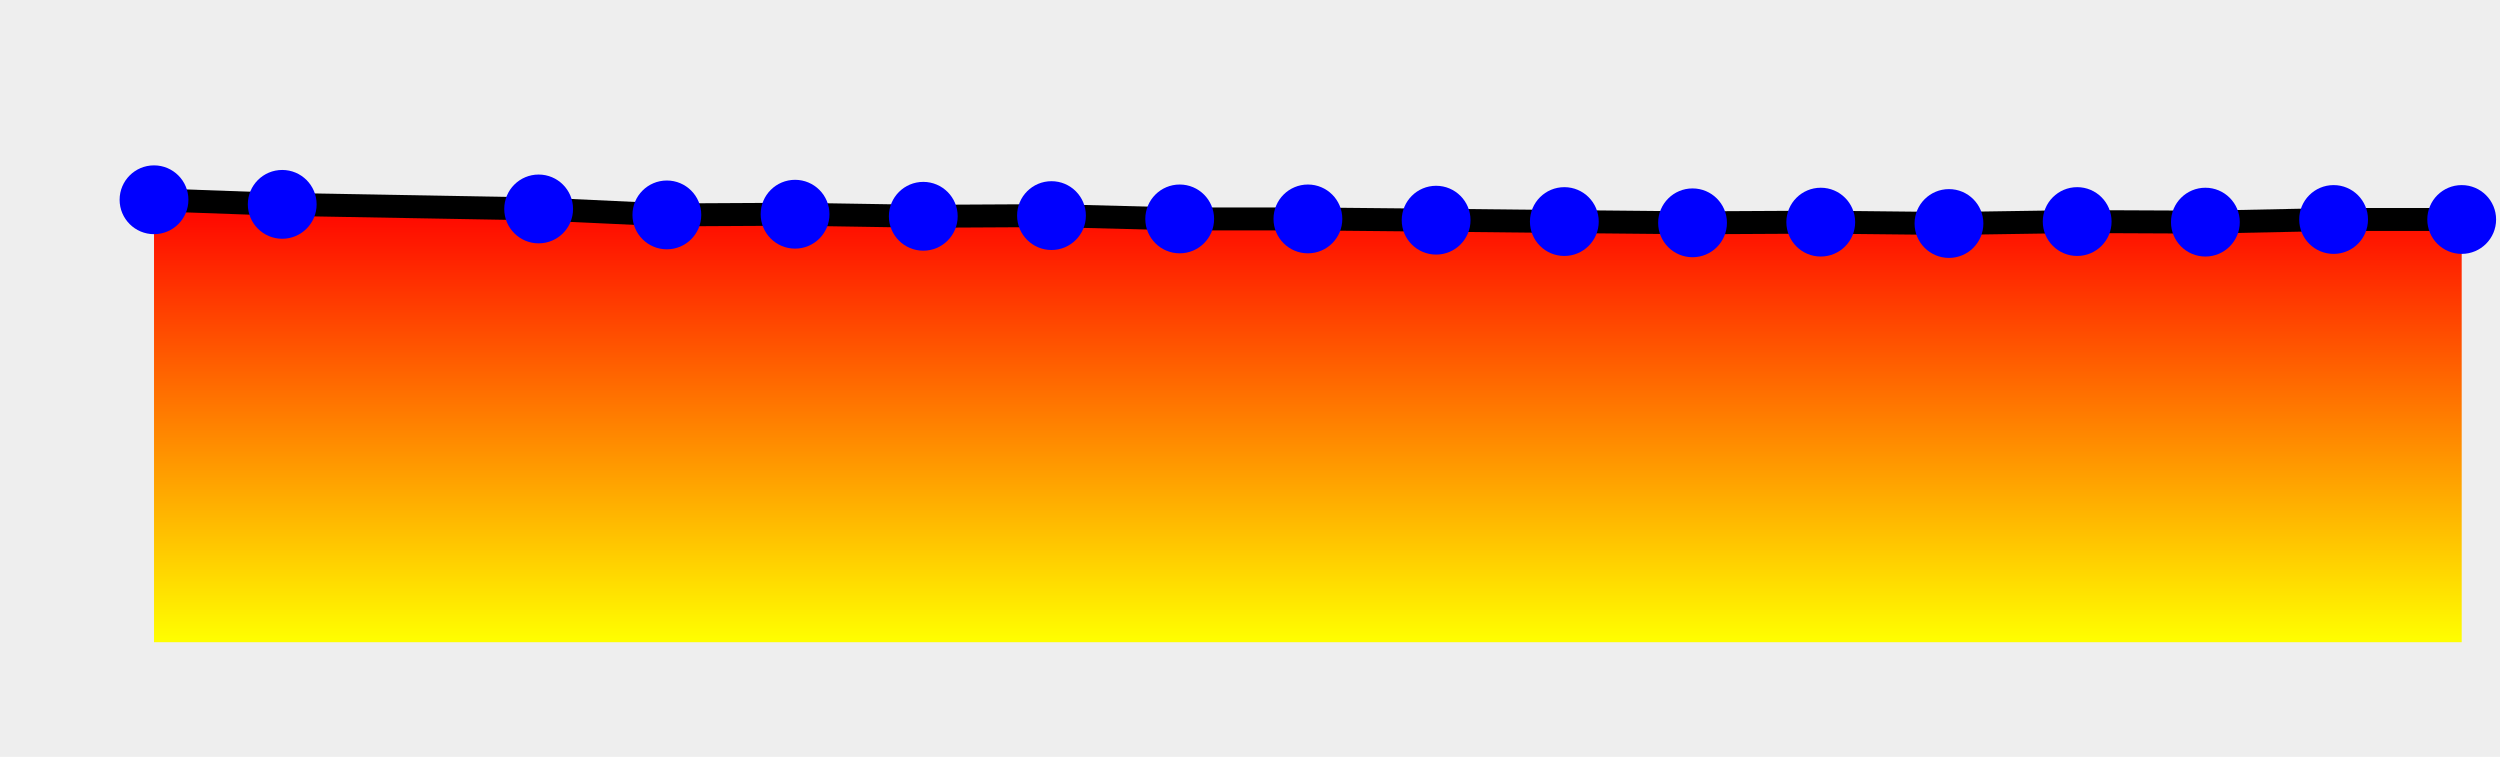
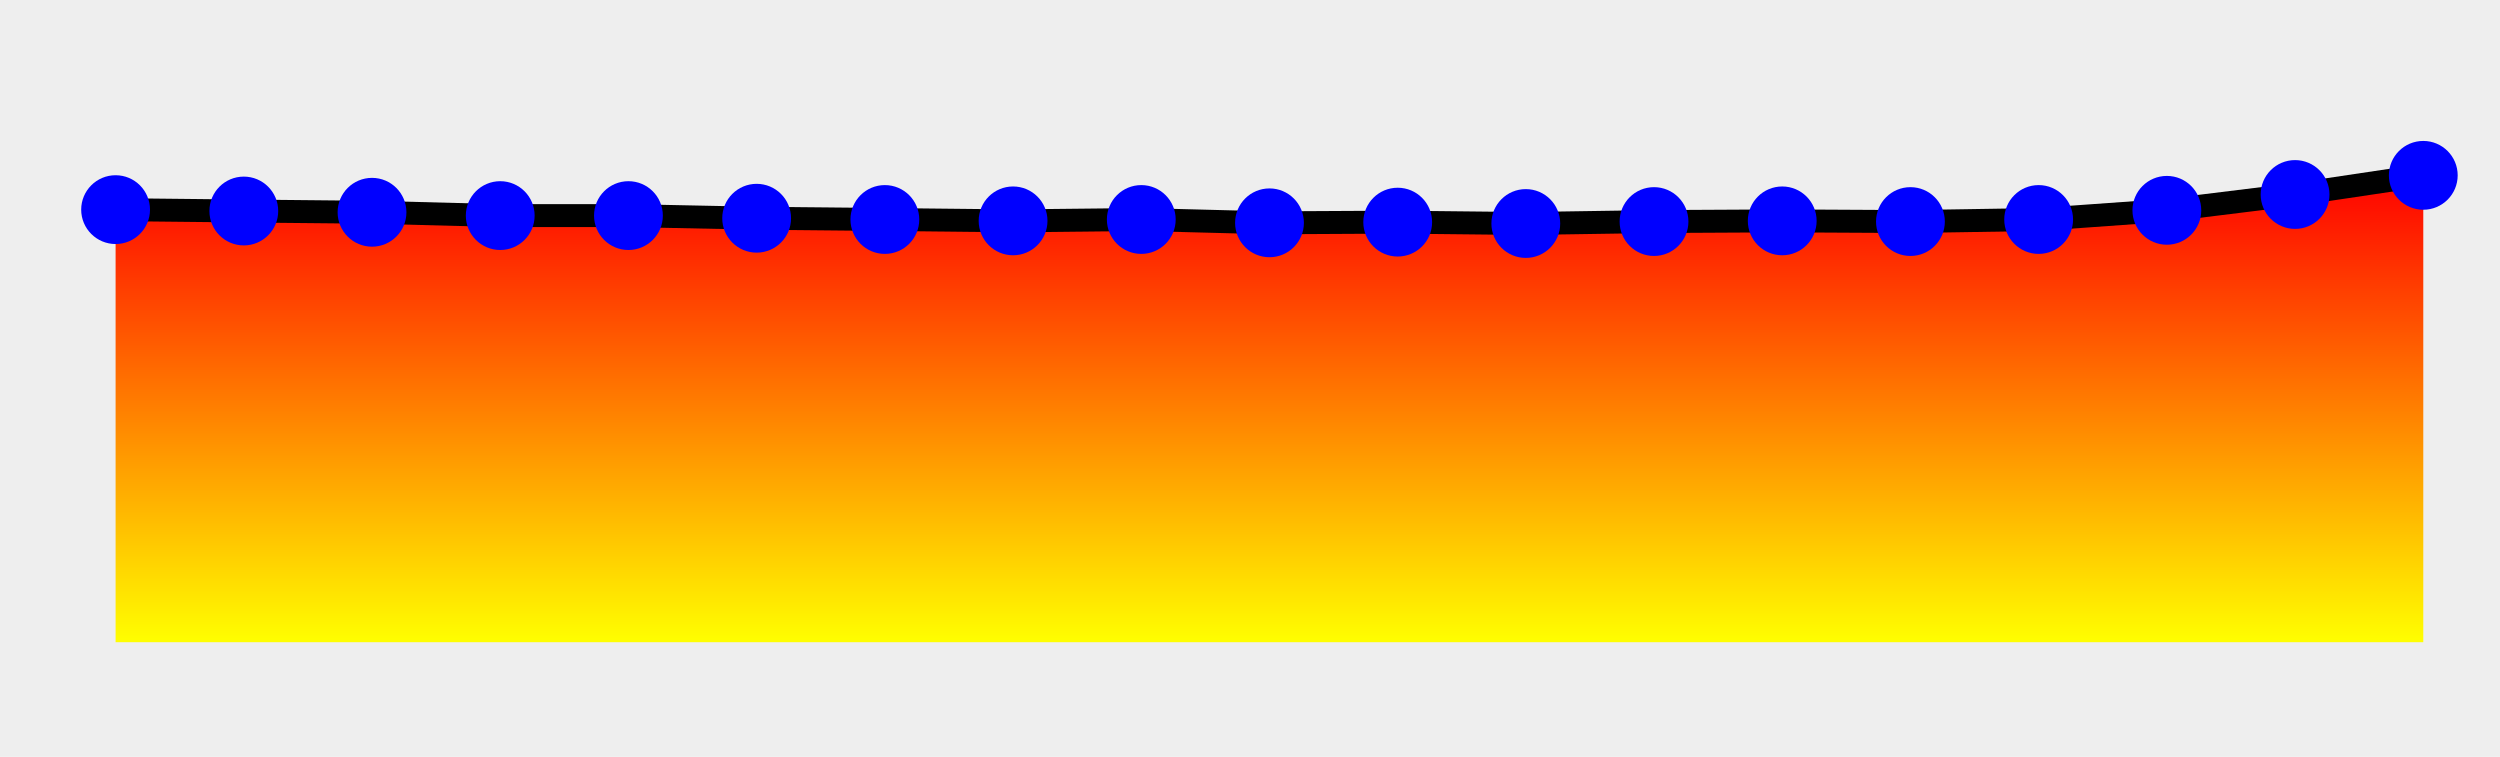
<svg xmlns="http://www.w3.org/2000/svg" xmlns:xlink="http://www.w3.org/1999/xlink" version="1.1" width="218" height="66">
  <defs>
-     <clipPath id="e1c">
+     <clipPath id="e1d">
      <rect x="0" y="0" width="218" height="66" />
    </clipPath>
-     <linearGradient id="e1b" x1="0" x2="0" y1="0" y2="100%">
+     <linearGradient id="e1c" x1="0" x2="0" y1="0" y2="100%">
      <stop offset="0%" stop-color="red" />
      <stop offset="100%" stop-color="yellow" />
    </linearGradient>
    <symbol>
-       <g id="e1d">
+       <g id="e1e">
        <circle fill="blue" r="3" cursor="crosshair" />
      </g>
    </symbol>
  </defs>
  <rect width="100%" height="100%" fill="#eee" stroke-width="0px" />
-   <g clip-path="url(#e1c)">
-     <path fill="url(#e1b)" d="M13.43 56L13.43 17.42 24.61 17.82 46.97 18.22 58.15 18.74 69.33 18.68 80.51 18.86 91.69 18.8 102.87 19.09 114.05 19.09 125.23 19.2 136.41 19.32 147.59 19.43 158.77 19.37 169.95 19.49 181.13 19.32 192.31 19.37 203.49 19.14 214.66 19.14L214.66 56z" stroke="none" />
-     <path fill="none" stroke="#000" stroke-width="2px" d="M13.43 17.42L24.61 17.82 46.97 18.22 58.15 18.74 69.33 18.68 80.51 18.86 91.69 18.8 102.87 19.09 114.05 19.09 125.23 19.2 136.41 19.32 147.59 19.43 158.77 19.37 169.95 19.49 181.13 19.32 192.31 19.37 203.49 19.14 214.66 19.14" />
+   <g clip-path="url(#e1d)">
+     <path fill="url(#e1c)" d="M10.08 56L10.08 18.28 21.26 18.4 32.44 18.51 43.62 18.8 54.8 18.8 65.98 19.03 77.16 19.14 88.34 19.26 99.52 19.14 110.7 19.43 121.88 19.37 133.05 19.49 144.23 19.32 155.41 19.26 166.59 19.32 177.77 19.14 188.95 18.34 200.13 16.96 211.31 15.29L211.31 56z" stroke="none" />
+     <path fill="none" stroke="#000" stroke-width="2px" d="M10.08 18.28L21.26 18.4 32.44 18.51 43.62 18.8 54.8 18.8 65.98 19.03 77.16 19.14 88.34 19.26 99.52 19.14 110.7 19.43 121.88 19.37 133.05 19.49 144.23 19.32 155.41 19.26 166.59 19.32 177.77 19.14 188.95 18.34 200.13 16.96 211.31 15.29" />
  </g>
-   <use x="13.43" y="17.42" id="e1f" xlink:href="#e1d" />
-   <use x="24.61" y="17.82" id="e1g" xlink:href="#e1d" />
-   <use x="46.97" y="18.22" id="e1h" xlink:href="#e1d" />
-   <use x="58.15" y="18.74" id="e1i" xlink:href="#e1d" />
-   <use x="69.33" y="18.68" id="e1j" xlink:href="#e1d" />
-   <use x="80.51" y="18.86" id="e1k" xlink:href="#e1d" />
-   <use x="91.69" y="18.8" id="e1l" xlink:href="#e1d" />
-   <use x="102.87" y="19.09" id="e1m" xlink:href="#e1d" />
-   <use x="114.05" y="19.09" id="e1n" xlink:href="#e1d" />
-   <use x="125.23" y="19.2" id="e1o" xlink:href="#e1d" />
-   <use x="136.41" y="19.32" id="e1p" xlink:href="#e1d" />
-   <use x="147.59" y="19.43" id="e1q" xlink:href="#e1d" />
-   <use x="158.77" y="19.37" id="e1r" xlink:href="#e1d" />
-   <use x="169.95" y="19.49" id="e1s" xlink:href="#e1d" />
-   <use x="181.13" y="19.32" id="e1t" xlink:href="#e1d" />
-   <use x="192.31" y="19.37" id="e1u" xlink:href="#e1d" />
-   <use x="203.49" y="19.14" id="e1v" xlink:href="#e1d" />
-   <use x="214.66" y="19.14" id="e1w" xlink:href="#e1d" />
+   <use x="10.08" y="18.28" id="e1g" xlink:href="#e1e" />
+   <use x="21.26" y="18.4" id="e1h" xlink:href="#e1e" />
+   <use x="32.44" y="18.51" id="e1i" xlink:href="#e1e" />
+   <use x="43.62" y="18.8" id="e1j" xlink:href="#e1e" />
+   <use x="54.8" y="18.8" id="e1k" xlink:href="#e1e" />
+   <use x="65.98" y="19.03" id="e1l" xlink:href="#e1e" />
+   <use x="77.16" y="19.14" id="e1m" xlink:href="#e1e" />
+   <use x="88.34" y="19.26" id="e1n" xlink:href="#e1e" />
+   <use x="99.52" y="19.14" id="e1o" xlink:href="#e1e" />
+   <use x="110.7" y="19.43" id="e1p" xlink:href="#e1e" />
+   <use x="121.88" y="19.37" id="e1q" xlink:href="#e1e" />
+   <use x="133.05" y="19.49" id="e1r" xlink:href="#e1e" />
+   <use x="144.23" y="19.32" id="e1s" xlink:href="#e1e" />
+   <use x="155.41" y="19.26" id="e1t" xlink:href="#e1e" />
+   <use x="166.59" y="19.32" id="e1u" xlink:href="#e1e" />
+   <use x="177.77" y="19.14" id="e1v" xlink:href="#e1e" />
+   <use x="188.95" y="18.34" id="e1w" xlink:href="#e1e" />
+   <use x="200.13" y="16.96" id="e1x" xlink:href="#e1e" />
+   <use x="211.31" y="15.29" id="e1y" xlink:href="#e1e" />
</svg>
